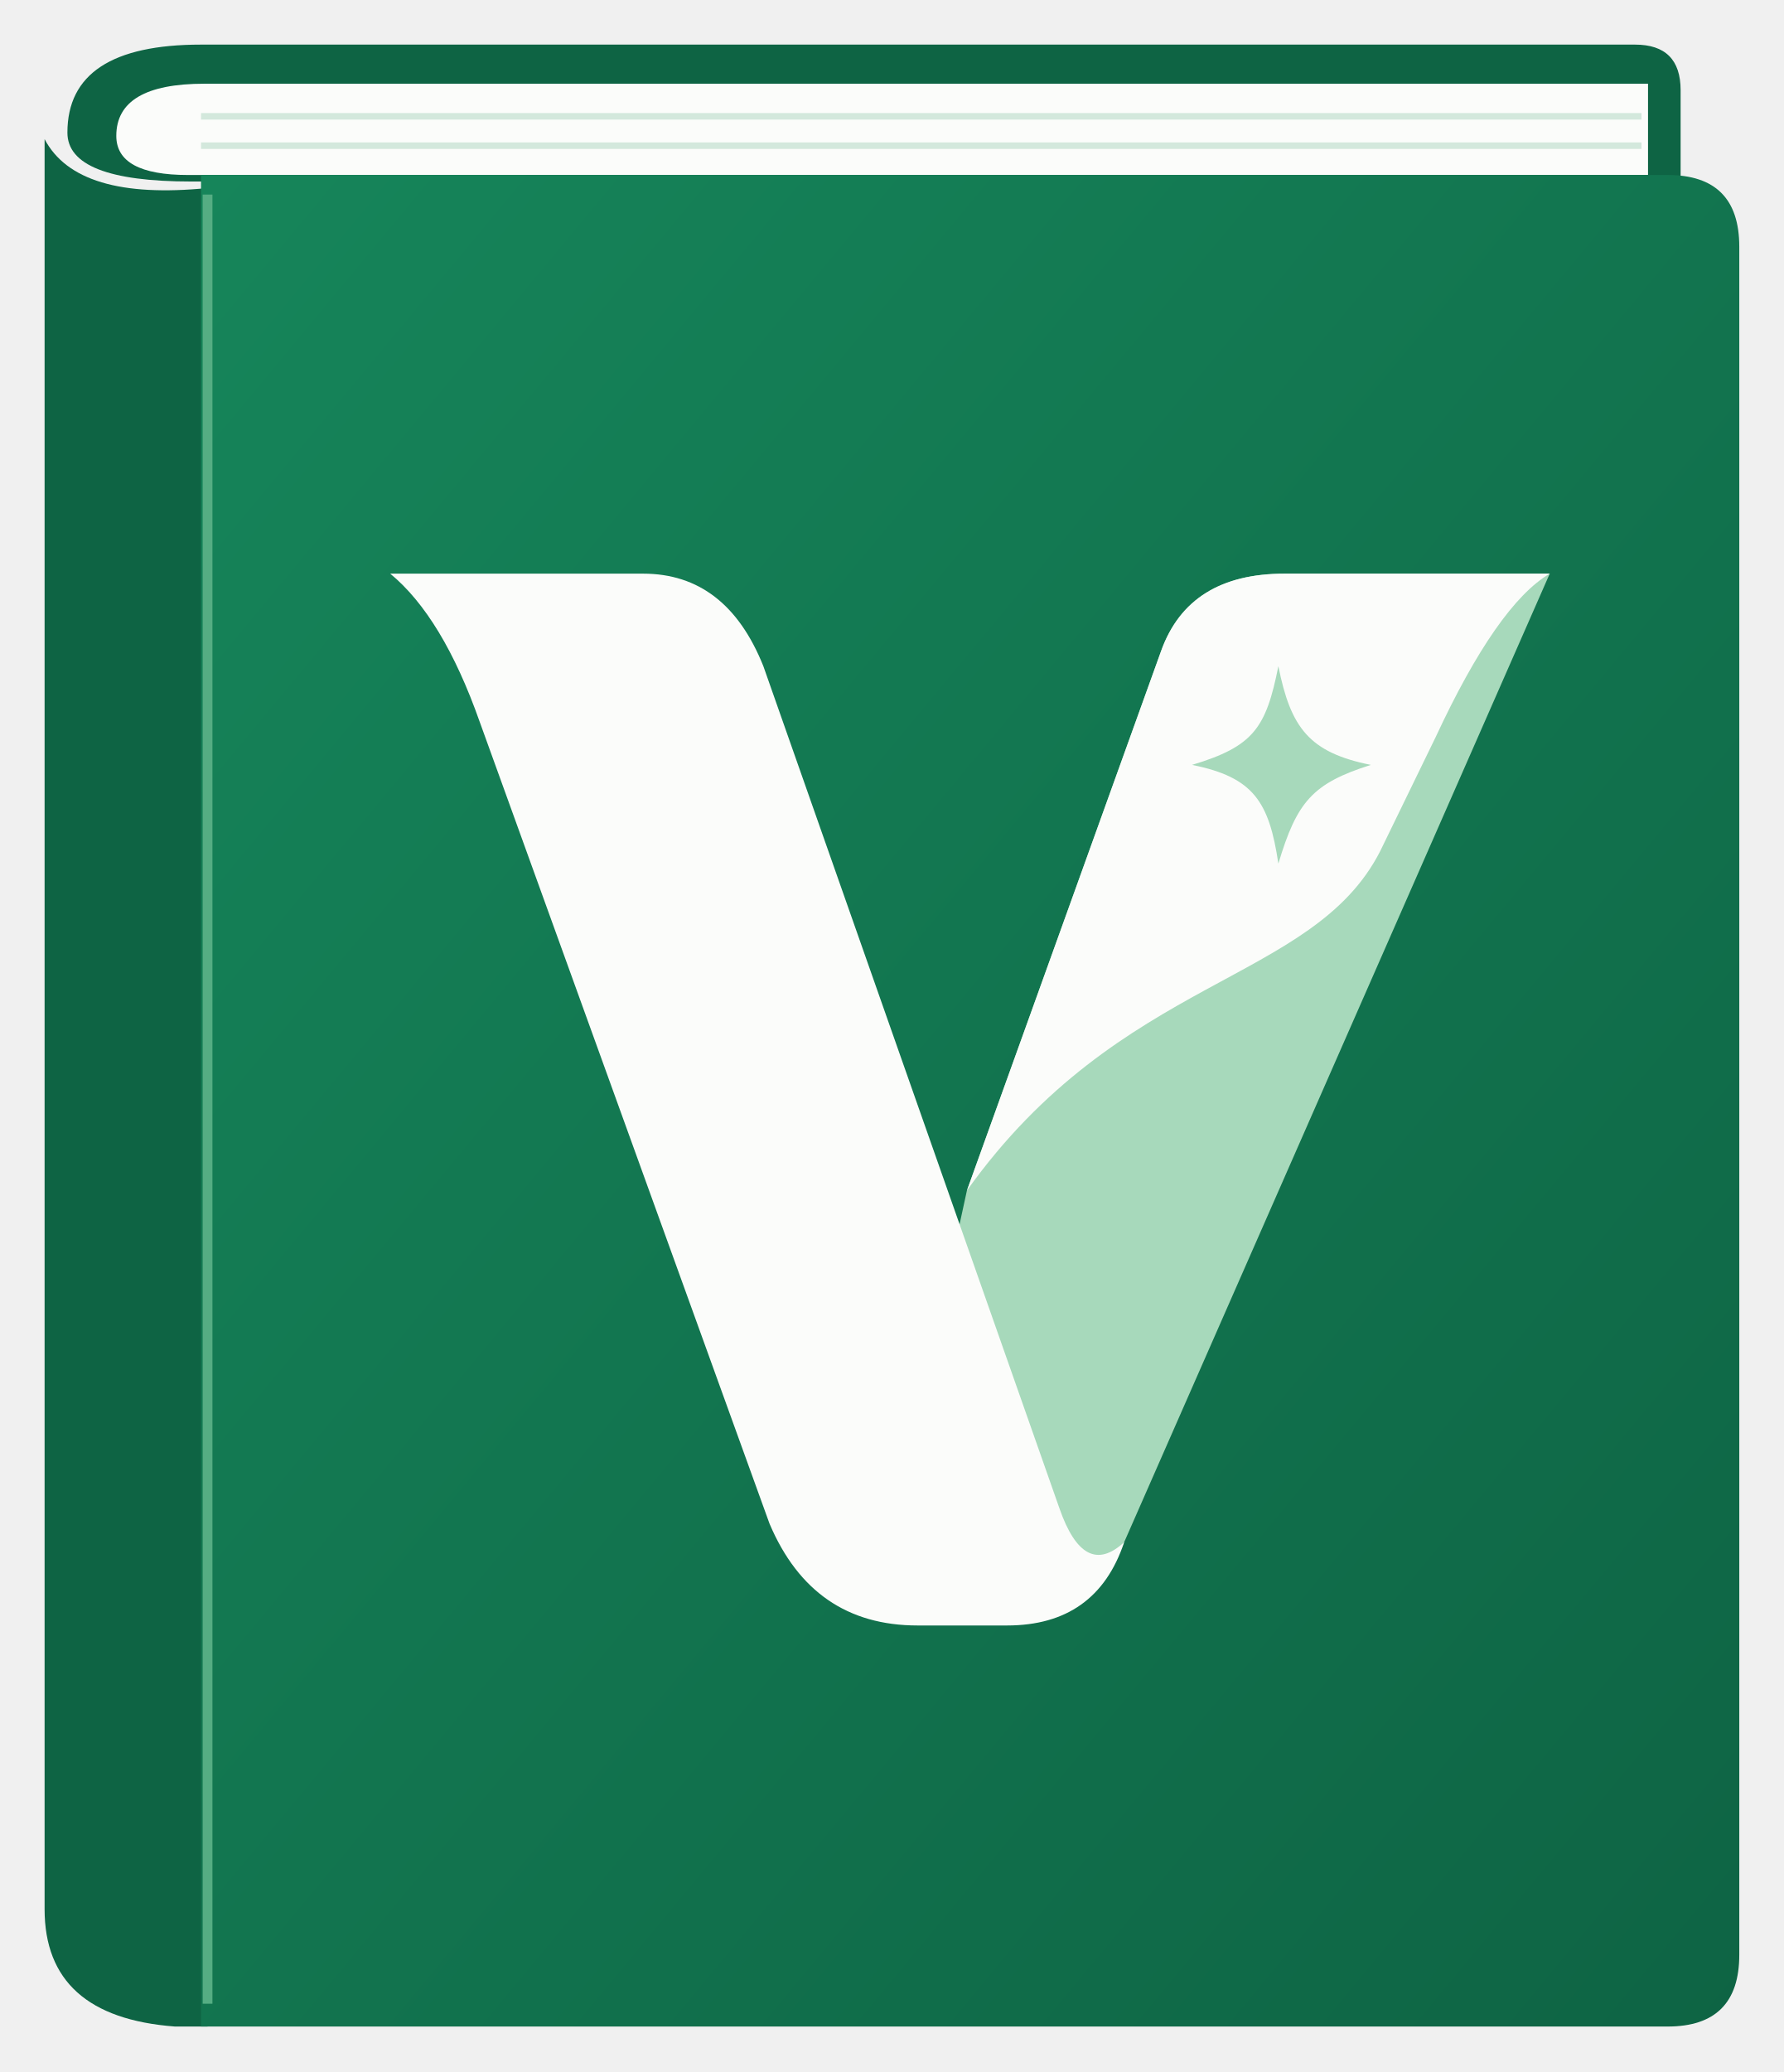
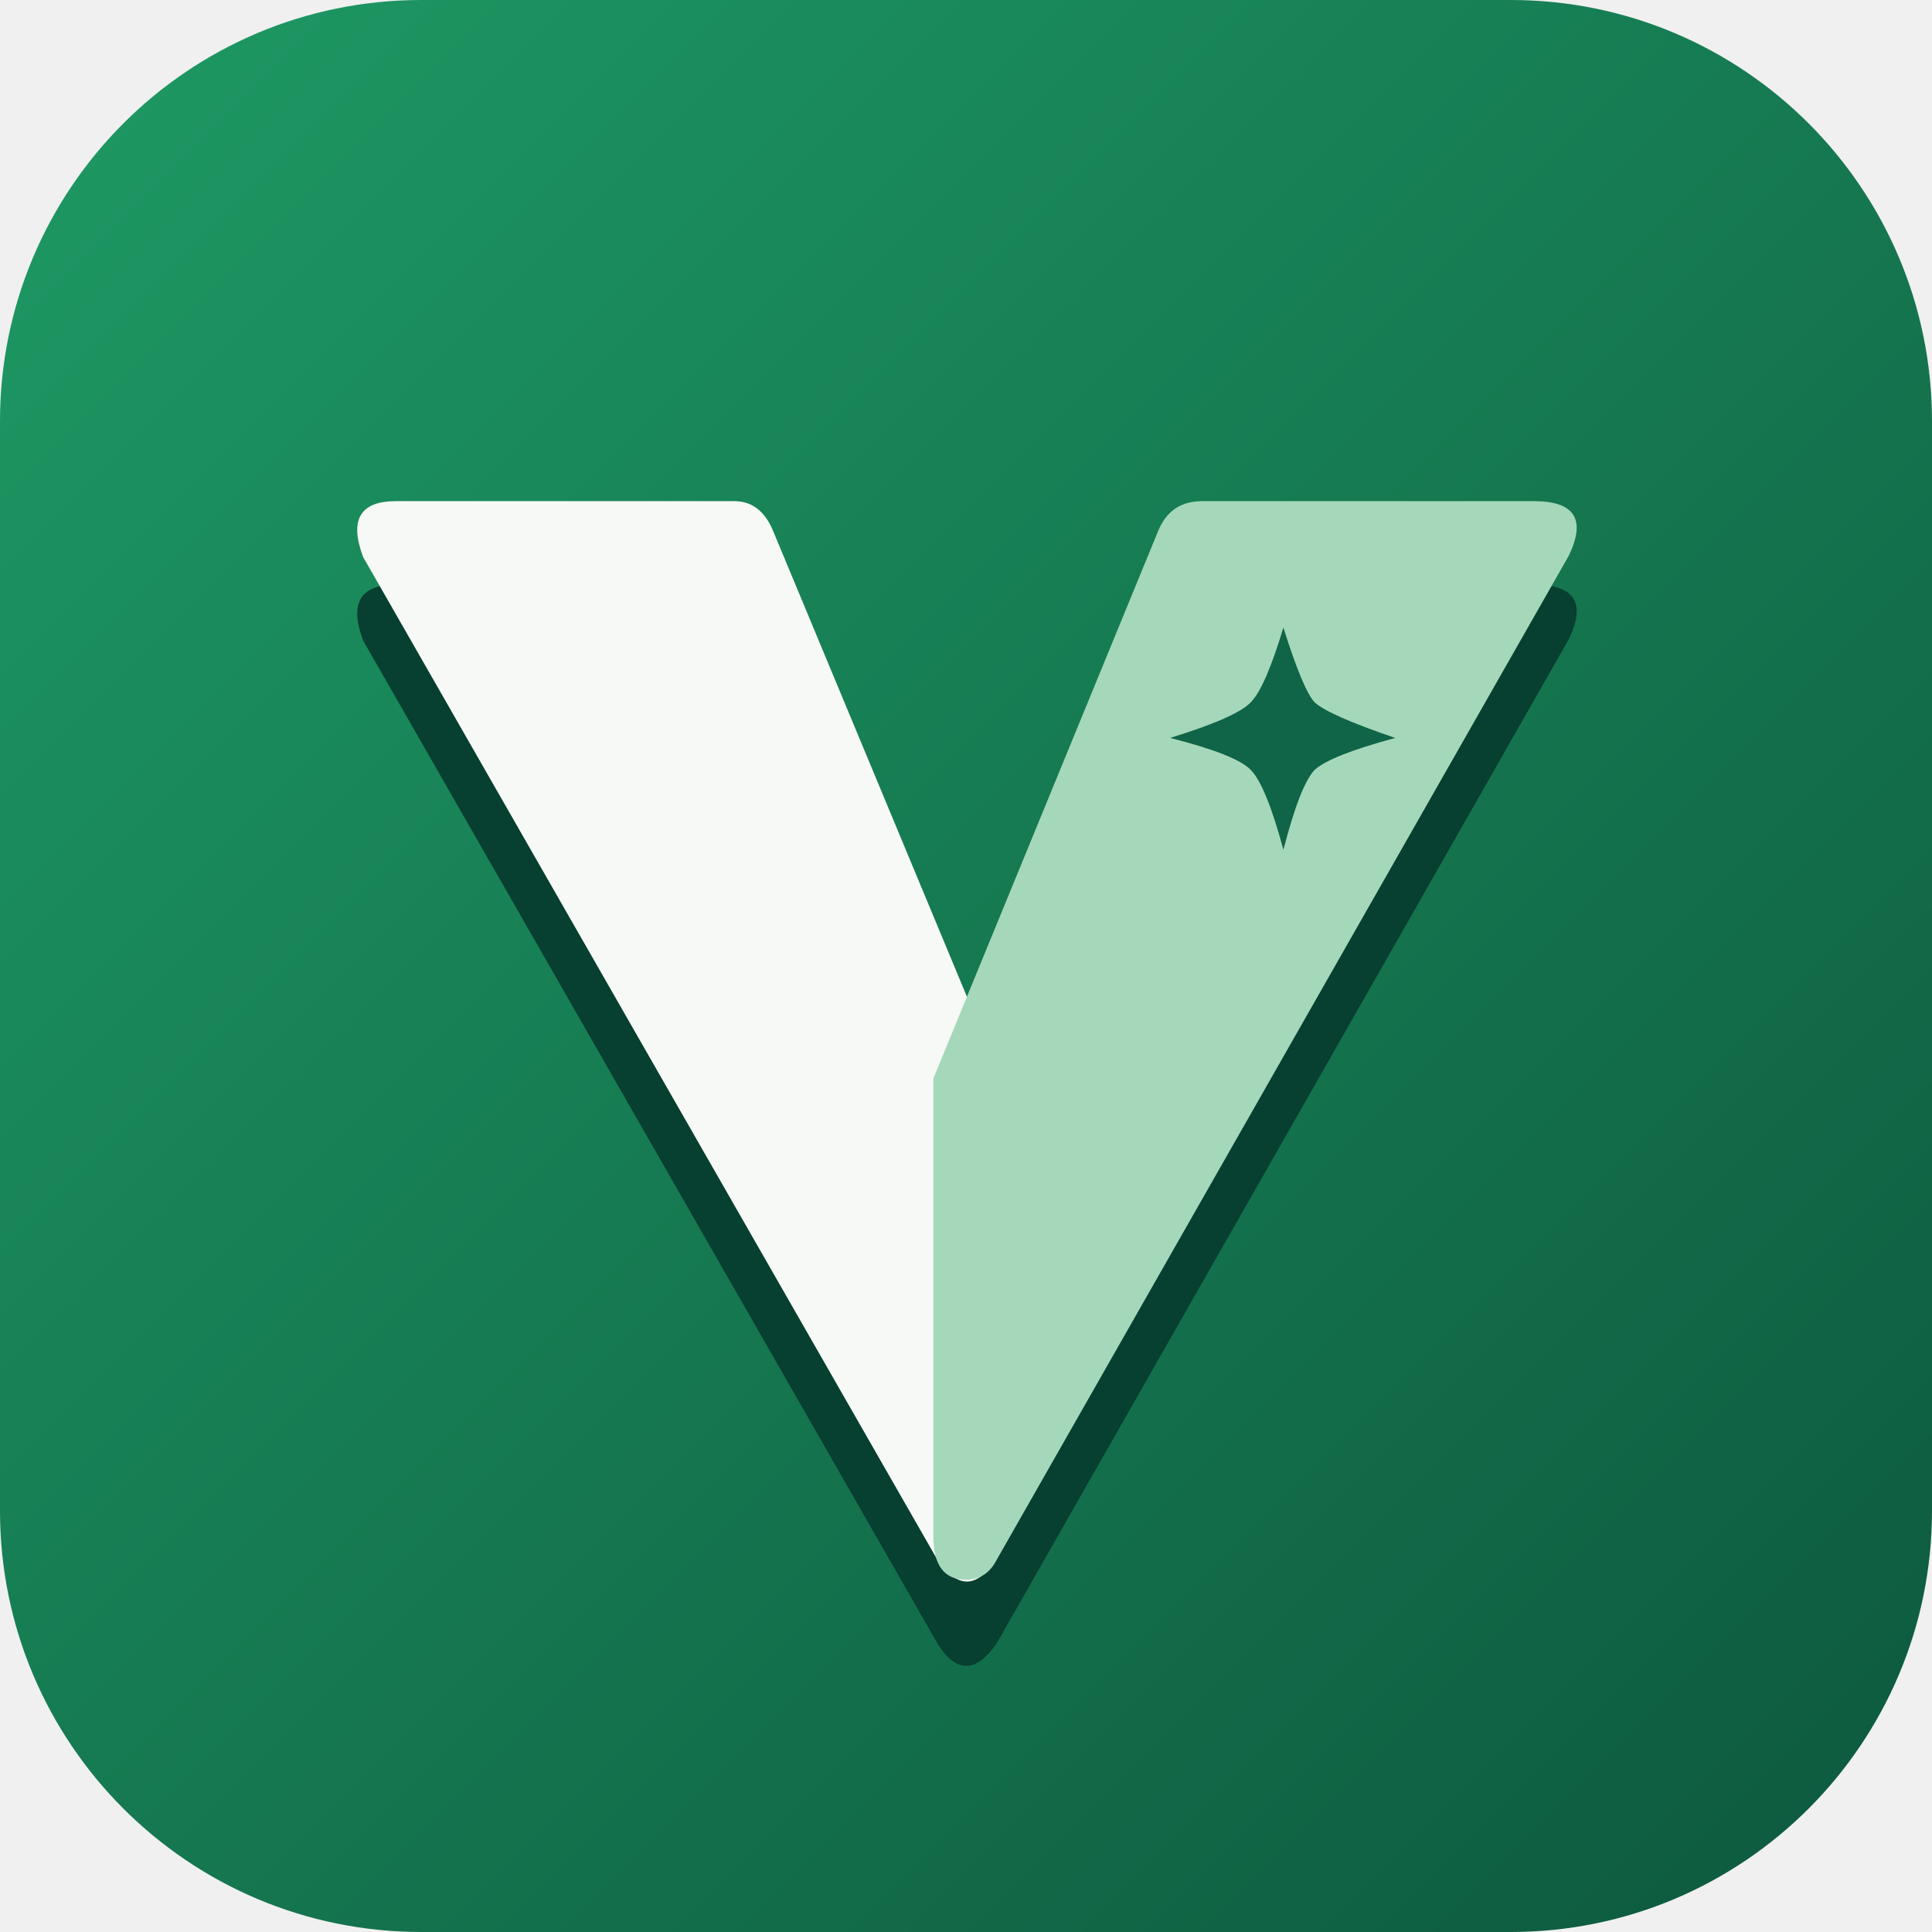
- <svg xmlns="http://www.w3.org/2000/svg" width="800" height="929" viewBox="112 48 800 929" fill="none">
-   <g clip-path="url(#clip0_5_2)">
-     <path d="M202.154 68H845.231C858.872 68 865.692 74.82 865.692 88.462V129.385H197.769C160.744 129.385 142.231 122.077 142.231 107.462C142.231 81.154 162.205 68 202.154 68Z" fill="#0E6444" />
-     <path d="M203.615 85.538H851.077V126.462H196.308C174.872 126.462 164.154 120.615 164.154 108.923C164.154 93.333 177.308 85.538 203.615 85.538Z" fill="#FBFCFA" />
-     <path d="M202.154 100.154H848.154H202.154ZM202.154 113.308H848.154H202.154Z" fill="black" />
-     <path d="M202.154 100.154H848.154M202.154 113.308H848.154" stroke="#D3E8DC" stroke-width="2.923" />
-     <path d="M132 110.385C141.744 128.897 166.103 136.205 205.077 132.308V956.615H190.462C151.487 953.692 132 936.154 132 904V110.385Z" fill="#0E6444" />
-     <path d="M202.154 126.462H859.846C881.282 126.462 892 137.179 892 158.615V924.462C892 945.898 881.282 956.615 859.846 956.615H202.154V126.462Z" fill="url(#paint0_linear_5_2)" />
-     <path d="M205.077 135.231V946.385V135.231Z" fill="black" />
-     <path d="M205.077 135.231V946.385" stroke="#55AD83" stroke-width="4.385" />
-     <g transform="translate(547 541) scale(1.444444) translate(-547 -391.2447)">
-       <path d="M546.043 419.489L606.362 251.936C612.106 235.979 624.872 228 644.66 228H727L594.872 528.638C591.043 537.574 583.702 543.957 572.851 547.787L536.468 463.532L546.043 419.489Z" fill="#A7D9BB" />
-       <path fill-rule="evenodd" clip-rule="evenodd" d="M546.042 419.489L606.362 251.936C612.106 235.979 624.872 228 644.659 228H727C716.149 234.383 704.34 251.298 691.574 278.745L674.34 314.17C653.277 355.34 593.915 352.468 546.042 419.489ZM642.745 256.723C638.915 275.872 635.085 281.617 615.936 287.362C635.085 291.191 639.872 298.851 642.745 318C648.489 298.851 653.277 293.106 671.468 287.362C652.319 283.532 646.574 275.872 642.745 256.723Z" fill="#FBFCFA" />
-       <path d="M367 228H445.511C462.745 228 475.191 237.574 482.851 256.723L574.766 518.106C579.872 532.787 586.574 536.298 594.872 528.638C589.128 545.872 577 554.489 558.489 554.489H530.723C509.021 554.489 493.702 543.957 484.766 522.894L394.766 273.957C387.106 252.255 377.851 236.936 367 228Z" fill="#FBFCFA" />
-     </g>
+ <svg xmlns="http://www.w3.org/2000/svg" width="266" height="266" viewBox="0 0 266 266" fill="none">
+   <g clip-path="url(#clip0_2_3)">
+     <path d="M208 0H58C25.968 0 0 25.968 0 58V208C0 240.033 25.968 266 58 266H208C240.033 266 266 240.033 266 208V58C266 25.968 240.033 0 208 0Z" fill="url(#paint0_linear_2_3)" />
+     <path d="M54.5 80.5H101.1C103.5 80.5 105.267 81.833 106.4 84.5L133 148.9L159.5 84.5C160.633 81.833 162.633 80.5 165.5 80.5H211.2C216.8 80.5 218.4 83 216 88L137.2 226.3C134.4 230.3 131.733 230.367 129.2 226.5L50 88.2C48.067 83.067 49.567 80.5 54.5 80.5Z" fill="#073F30" />
+     <path d="M54.5 69H101.1C103.5 69 105.267 70.333 106.4 73L133.2 137.4L138.2 212.2L136.9 215C134.433 218.667 131.867 218.667 129.2 215L50 76.7C48.067 71.567 49.567 69 54.5 69Z" fill="#F7F9F6" />
+     <path d="M211.2 69H165.5C162.633 69 160.633 70.333 159.5 73L128.5 148.5V211.5C128.5 215.5 130 217.5 133 217.5C134.867 217.5 136.267 216.6 137.2 214.8L216 76.5C218.4 71.5 216.8 69 211.2 69Z" fill="#A5D8BA" />
+     <path d="M176.7 86.4C178.5 92.133 179.933 95.567 181 96.7C182.333 97.9 186.033 99.533 192.1 101.6C186.167 103.2 182.467 104.667 181 106C179.667 107.4 178.233 111.067 176.7 117C175.1 111.067 173.6 107.4 172.2 106C170.867 104.6 167.167 103.133 161.1 101.6C167.167 99.733 170.867 98.1 172.2 96.7C173.533 95.367 175.033 91.933 176.7 86.4Z" fill="#106447" />
  </g>
  <defs>
-     <linearGradient id="paint0_linear_5_2" x1="202.154" y1="126.462" x2="1018.28" y2="804.651" gradientUnits="userSpaceOnUse">
-       <stop stop-color="#16855A" />
-       <stop offset="1" stop-color="#0E6444" />
+     <linearGradient id="paint0_linear_2_3" x1="0" y1="0" x2="266" y2="266" gradientUnits="userSpaceOnUse">
+       <stop stop-color="#1E9A64" />
+       <stop offset="1" stop-color="#0D583E" />
    </linearGradient>
-     <clipPath id="clip0_5_2">
-       <rect width="760" height="888.615" fill="white" transform="translate(132 68)" />
+     <clipPath id="clip0_2_3">
+       <rect width="266" height="266" fill="white" />
    </clipPath>
  </defs>
</svg>
